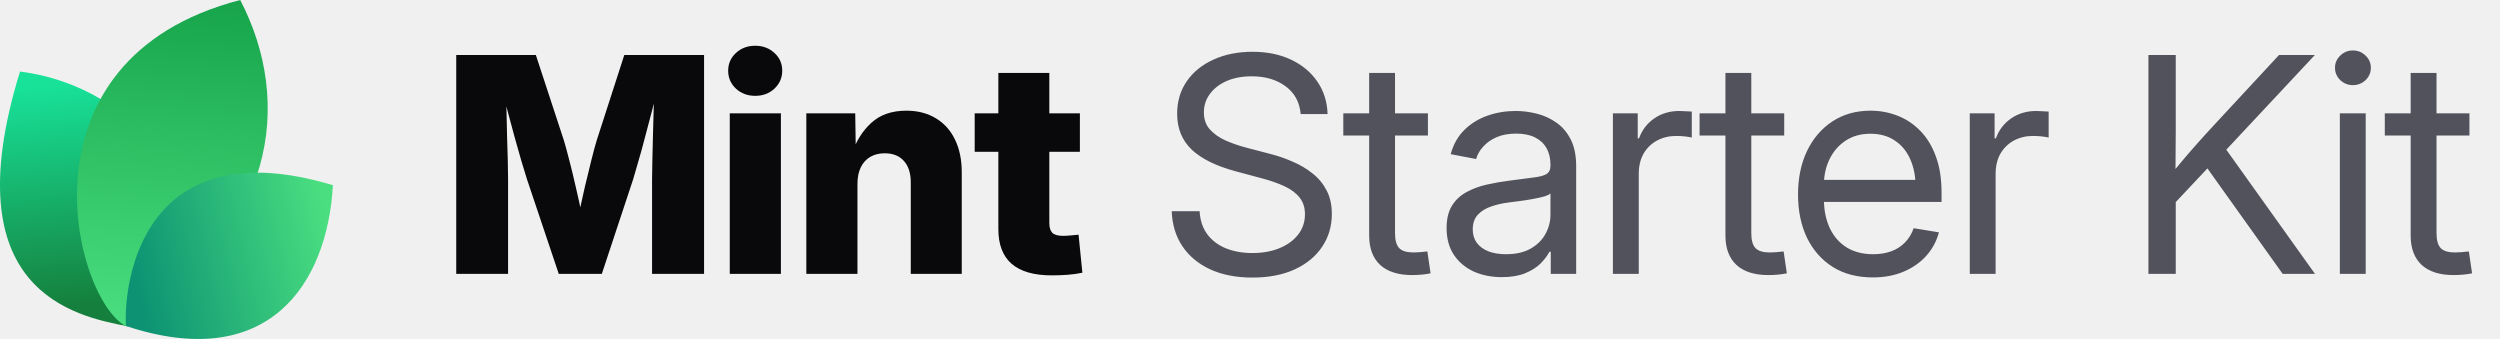
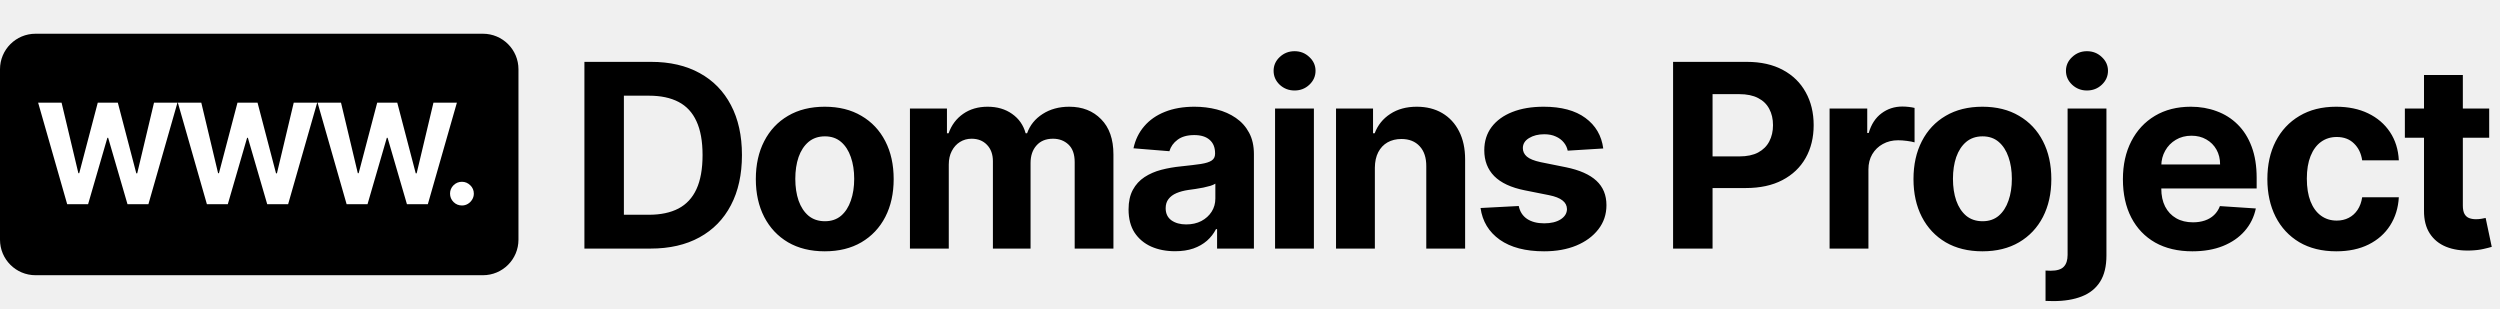
- <svg xmlns="http://www.w3.org/2000/svg" width="177" height="24" viewBox="0 0 177 24" fill="none">
-   <path d="M9.061 23.108C5.268 22.377 -3.391 20.627 1.417 5.064C9.634 6.099 16.973 14.064 9.061 23.108Z" fill="url(#paint0_linear_17557_2020)" />
-   <path d="M8.919 23.094C5.276 21.222 0.784 4.209 17.007 0C20.757 7.193 19.621 16.545 8.919 23.094Z" fill="url(#paint1_linear_17557_2020)" />
-   <path d="M8.914 23.079C8.735 19.882 10.159 9.085 23.57 13.111C23.181 20.123 18.984 26.418 8.914 23.079Z" fill="url(#paint2_linear_17557_2020)" />
-   <path d="M32.301 19.392V3.894H37.938L39.925 9.948C40.036 10.315 40.164 10.787 40.31 11.362C40.462 11.938 40.611 12.552 40.757 13.204C40.91 13.855 41.048 14.483 41.173 15.086C41.305 15.682 41.412 16.192 41.495 16.615H40.695C40.771 16.192 40.871 15.682 40.996 15.086C41.128 14.49 41.267 13.866 41.412 13.214C41.565 12.562 41.714 11.948 41.86 11.373C42.005 10.79 42.133 10.315 42.244 9.948L44.2 3.894H49.848V19.392H46.166V12.704C46.166 12.357 46.173 11.917 46.187 11.383C46.2 10.849 46.214 10.27 46.228 9.646C46.249 9.022 46.266 8.391 46.28 7.753C46.301 7.115 46.311 6.519 46.311 5.964H46.623C46.485 6.561 46.332 7.181 46.166 7.826C45.999 8.471 45.833 9.102 45.666 9.719C45.507 10.336 45.351 10.901 45.198 11.414C45.053 11.928 44.928 12.357 44.824 12.704L42.608 19.392H39.561L37.314 12.704C37.203 12.357 37.072 11.928 36.919 11.414C36.773 10.901 36.614 10.34 36.441 9.729C36.274 9.112 36.104 8.481 35.931 7.836C35.764 7.192 35.608 6.567 35.463 5.964H35.827C35.834 6.512 35.844 7.105 35.858 7.743C35.872 8.374 35.886 9.005 35.9 9.636C35.92 10.26 35.938 10.839 35.952 11.373C35.965 11.907 35.972 12.351 35.972 12.704V19.392H32.301ZM51.668 19.392V8.024H55.288V19.392H51.668ZM53.468 6.786C52.927 6.786 52.473 6.616 52.105 6.276C51.738 5.93 51.554 5.507 51.554 5.007C51.554 4.508 51.738 4.088 52.105 3.749C52.473 3.409 52.927 3.239 53.468 3.239C54.009 3.239 54.463 3.409 54.83 3.749C55.198 4.082 55.382 4.501 55.382 5.007C55.382 5.507 55.198 5.93 54.83 6.276C54.463 6.616 54.009 6.786 53.468 6.786ZM60.708 13.027V19.392H57.088V8.024H60.551L60.593 10.967H60.281C60.593 10.024 61.061 9.268 61.685 8.7C62.309 8.124 63.138 7.836 64.171 7.836C64.975 7.836 65.672 8.017 66.262 8.377C66.851 8.731 67.302 9.234 67.614 9.885C67.933 10.537 68.092 11.307 68.092 12.194V19.392H64.483V12.912C64.483 12.26 64.32 11.754 63.994 11.394C63.675 11.033 63.221 10.853 62.632 10.853C62.25 10.853 61.914 10.936 61.623 11.102C61.332 11.269 61.106 11.515 60.947 11.841C60.787 12.16 60.708 12.555 60.708 13.027ZM76.456 8.024V10.749H69.008V8.024H76.456ZM70.683 5.163H74.292V15.783C74.292 16.102 74.361 16.334 74.5 16.48C74.646 16.625 74.899 16.698 75.259 16.698C75.405 16.698 75.596 16.688 75.831 16.667C76.074 16.646 76.251 16.629 76.362 16.615L76.632 19.309C76.313 19.378 75.963 19.427 75.582 19.455C75.207 19.482 74.836 19.496 74.469 19.496C73.2 19.496 72.25 19.222 71.619 18.674C70.995 18.127 70.683 17.308 70.683 16.22V5.163Z" fill="#09090B" />
-   <path d="M88.667 19.652C87.523 19.652 86.528 19.458 85.682 19.07C84.843 18.681 84.188 18.137 83.716 17.437C83.245 16.736 82.992 15.908 82.957 14.951H84.933C84.968 15.596 85.148 16.14 85.474 16.584C85.8 17.021 86.24 17.354 86.795 17.582C87.35 17.804 87.974 17.915 88.667 17.915C89.388 17.915 90.026 17.801 90.581 17.572C91.143 17.343 91.583 17.024 91.902 16.615C92.228 16.199 92.391 15.717 92.391 15.169C92.391 14.698 92.266 14.306 92.017 13.994C91.767 13.675 91.413 13.408 90.956 13.193C90.498 12.978 89.954 12.787 89.323 12.621L87.502 12.132C86.123 11.765 85.082 11.255 84.382 10.603C83.689 9.944 83.342 9.095 83.342 8.055C83.342 7.174 83.571 6.404 84.028 5.746C84.486 5.087 85.117 4.577 85.921 4.217C86.726 3.849 87.645 3.666 88.678 3.666C89.718 3.666 90.63 3.853 91.413 4.227C92.204 4.602 92.824 5.122 93.275 5.787C93.726 6.446 93.965 7.209 93.993 8.076H92.089C92.013 7.23 91.656 6.574 91.018 6.11C90.387 5.638 89.586 5.403 88.615 5.403C87.95 5.403 87.36 5.513 86.847 5.735C86.341 5.957 85.946 6.262 85.661 6.651C85.377 7.032 85.235 7.469 85.235 7.961C85.235 8.447 85.377 8.849 85.661 9.168C85.946 9.48 86.317 9.74 86.774 9.948C87.232 10.149 87.724 10.319 88.251 10.457L89.884 10.884C90.439 11.023 90.977 11.206 91.496 11.435C92.023 11.657 92.495 11.934 92.911 12.267C93.334 12.593 93.67 12.995 93.92 13.474C94.17 13.945 94.294 14.504 94.294 15.149C94.294 16.015 94.066 16.788 93.608 17.468C93.157 18.148 92.512 18.681 91.673 19.07C90.834 19.458 89.832 19.652 88.667 19.652ZM101.097 8.024V9.594H95.106V8.024H101.097ZM96.937 5.163H98.767V16.521C98.767 17 98.865 17.347 99.059 17.562C99.26 17.77 99.6 17.874 100.078 17.874C100.21 17.874 100.366 17.867 100.546 17.853C100.733 17.832 100.903 17.815 101.056 17.801L101.285 19.351C101.097 19.392 100.886 19.423 100.65 19.444C100.414 19.465 100.189 19.475 99.974 19.475C98.996 19.475 98.244 19.236 97.717 18.758C97.197 18.272 96.937 17.579 96.937 16.677V5.163ZM106.33 19.621C105.595 19.621 104.932 19.489 104.343 19.226C103.754 18.955 103.285 18.564 102.939 18.05C102.592 17.53 102.419 16.896 102.419 16.147C102.419 15.495 102.547 14.965 102.804 14.556C103.06 14.146 103.403 13.828 103.833 13.599C104.263 13.363 104.742 13.186 105.269 13.068C105.796 12.95 106.333 12.857 106.881 12.787C107.574 12.69 108.132 12.617 108.555 12.569C108.978 12.52 109.287 12.441 109.481 12.33C109.675 12.212 109.772 12.014 109.772 11.737V11.654C109.772 11.203 109.679 10.815 109.492 10.489C109.311 10.163 109.041 9.91 108.68 9.729C108.32 9.549 107.872 9.459 107.338 9.459C106.805 9.459 106.34 9.546 105.945 9.719C105.556 9.892 105.241 10.118 104.998 10.395C104.755 10.665 104.593 10.953 104.509 11.258L102.71 10.915C102.897 10.222 103.22 9.65 103.677 9.199C104.135 8.748 104.679 8.412 105.31 8.19C105.941 7.968 106.607 7.857 107.307 7.857C107.8 7.857 108.295 7.92 108.795 8.044C109.301 8.169 109.765 8.381 110.188 8.679C110.611 8.97 110.951 9.369 111.208 9.875C111.464 10.374 111.593 11.005 111.593 11.768V19.392H109.793V17.822H109.7C109.568 18.085 109.363 18.359 109.086 18.643C108.809 18.921 108.444 19.153 107.994 19.34C107.543 19.527 106.988 19.621 106.33 19.621ZM106.621 17.998C107.321 17.998 107.904 17.867 108.368 17.603C108.84 17.333 109.19 16.986 109.419 16.563C109.654 16.133 109.772 15.682 109.772 15.211V13.692C109.703 13.769 109.554 13.841 109.325 13.911C109.096 13.973 108.829 14.032 108.524 14.088C108.226 14.143 107.921 14.192 107.609 14.233C107.304 14.275 107.033 14.309 106.798 14.337C106.354 14.393 105.938 14.49 105.549 14.628C105.168 14.76 104.86 14.954 104.624 15.211C104.388 15.467 104.27 15.811 104.27 16.241C104.27 16.615 104.367 16.934 104.561 17.198C104.762 17.461 105.04 17.662 105.393 17.801C105.747 17.933 106.156 17.998 106.621 17.998ZM114.193 19.392V8.024H115.951V9.792H116.045C116.253 9.209 116.61 8.741 117.116 8.388C117.622 8.034 118.219 7.857 118.905 7.857C119.058 7.857 119.217 7.864 119.384 7.878C119.55 7.885 119.682 7.892 119.779 7.899V9.74C119.716 9.719 119.578 9.695 119.363 9.667C119.155 9.639 118.922 9.625 118.666 9.625C118.174 9.625 117.726 9.733 117.324 9.948C116.922 10.163 116.603 10.471 116.367 10.874C116.138 11.276 116.024 11.758 116.024 12.319V19.392H114.193ZM126.322 8.024V9.594H120.33V8.024H126.322ZM122.161 5.163H123.992V16.521C123.992 17 124.089 17.347 124.283 17.562C124.484 17.77 124.824 17.874 125.302 17.874C125.434 17.874 125.59 17.867 125.77 17.853C125.958 17.832 126.127 17.815 126.28 17.801L126.509 19.351C126.322 19.392 126.11 19.423 125.874 19.444C125.639 19.465 125.413 19.475 125.198 19.475C124.221 19.475 123.468 19.236 122.941 18.758C122.421 18.272 122.161 17.579 122.161 16.677V5.163ZM132.604 19.642C131.502 19.642 130.555 19.396 129.765 18.903C128.974 18.404 128.364 17.714 127.934 16.834C127.511 15.946 127.3 14.927 127.3 13.775C127.3 12.611 127.511 11.584 127.934 10.697C128.364 9.802 128.964 9.102 129.734 8.596C130.51 8.089 131.408 7.836 132.428 7.836C133.1 7.836 133.738 7.954 134.341 8.19C134.952 8.426 135.489 8.783 135.954 9.261C136.425 9.74 136.793 10.343 137.056 11.071C137.327 11.792 137.462 12.645 137.462 13.63V14.296H128.433V12.735H136.463L135.631 13.297C135.631 12.541 135.506 11.876 135.257 11.3C135.007 10.725 134.643 10.277 134.165 9.958C133.686 9.632 133.107 9.469 132.428 9.469C131.748 9.469 131.162 9.632 130.67 9.958C130.177 10.284 129.796 10.725 129.526 11.279C129.262 11.827 129.13 12.441 129.13 13.12V14.046C129.13 14.864 129.273 15.572 129.557 16.168C129.841 16.757 130.243 17.211 130.763 17.53C131.283 17.842 131.901 17.998 132.615 17.998C133.093 17.998 133.523 17.929 133.905 17.79C134.293 17.645 134.619 17.433 134.882 17.156C135.153 16.879 135.354 16.546 135.486 16.157L137.275 16.449C137.108 17.08 136.81 17.634 136.38 18.113C135.95 18.591 135.413 18.966 134.768 19.236C134.123 19.507 133.402 19.642 132.604 19.642ZM139.459 19.392V8.024H141.217V9.792H141.311C141.519 9.209 141.876 8.741 142.382 8.388C142.888 8.034 143.485 7.857 144.171 7.857C144.324 7.857 144.483 7.864 144.649 7.878C144.816 7.885 144.948 7.892 145.045 7.899V9.74C144.982 9.719 144.844 9.695 144.629 9.667C144.421 9.639 144.188 9.625 143.932 9.625C143.439 9.625 142.992 9.733 142.59 9.948C142.188 10.163 141.869 10.471 141.633 10.874C141.404 11.276 141.29 11.758 141.29 12.319V19.392H139.459ZM153.429 14.961V12.715C153.783 12.257 154.136 11.82 154.49 11.404C154.844 10.981 155.204 10.565 155.572 10.156C155.939 9.74 156.314 9.327 156.695 8.918L161.355 3.894H163.893L157.277 10.967H157.184L153.429 14.961ZM152.108 19.392V3.894H154.043V9.241L154.022 12.559L154.043 13.505V19.392H152.108ZM161.615 19.392L155.967 11.477L157.173 9.969L163.903 19.392H161.615ZM165.661 19.392V8.024H167.492V19.392H165.661ZM166.587 6.027C166.24 6.027 165.942 5.909 165.692 5.673C165.443 5.43 165.318 5.139 165.318 4.799C165.318 4.459 165.443 4.172 165.692 3.936C165.942 3.693 166.24 3.572 166.587 3.572C166.934 3.572 167.232 3.693 167.482 3.936C167.731 4.172 167.856 4.459 167.856 4.799C167.856 5.139 167.731 5.43 167.482 5.673C167.232 5.909 166.934 6.027 166.587 6.027ZM174.836 8.024V9.594H168.844V8.024H174.836ZM170.675 5.163H172.506V16.521C172.506 17 172.603 17.347 172.797 17.562C172.998 17.77 173.338 17.874 173.816 17.874C173.948 17.874 174.104 17.867 174.284 17.853C174.472 17.832 174.641 17.815 174.794 17.801L175.023 19.351C174.836 19.392 174.624 19.423 174.388 19.444C174.153 19.465 173.927 19.475 173.712 19.475C172.735 19.475 171.982 19.236 171.455 18.758C170.935 18.272 170.675 17.579 170.675 16.677V5.163Z" fill="#52525C" />
-   <defs>
-     <linearGradient id="paint0_linear_17557_2020" x1="3.776" y1="5.916" x2="5.232" y2="21.559" gradientUnits="userSpaceOnUse">
-       <stop stop-color="#18E299" />
-       <stop offset="1" stop-color="#15803D" />
-     </linearGradient>
-     <linearGradient id="paint1_linear_17557_2020" x1="12.171" y1="-0.718" x2="10.19" y2="22.983" gradientUnits="userSpaceOnUse">
-       <stop stop-color="#16A34A" />
-       <stop offset="1" stop-color="#4ADE80" />
-     </linearGradient>
-     <linearGradient id="paint2_linear_17557_2020" x1="23.133" y1="15.353" x2="9.338" y2="18.52" gradientUnits="userSpaceOnUse">
-       <stop stop-color="#4ADE80" />
-       <stop offset="1" stop-color="#0D9373" />
-     </linearGradient>
-   </defs>
+ <svg xmlns="http://www.w3.org/2000/svg" width="704" height="87" viewBox="0 0 704 87" fill="none">
+   <rect y="9.5" width="146" height="68" rx="10" fill="black" />
+   <path d="M18.918 57.5L10.74 28.918H17.341L22.072 48.778H22.309L27.529 28.918H33.181L38.386 48.819H38.638L43.369 28.918H49.97L41.792 57.5H35.902L30.459 38.813H30.236L24.807 57.5H18.918ZM58.262 57.5L50.084 28.918H56.685L61.416 48.778H61.654L66.873 28.918H72.525L77.731 48.819H77.982L82.713 28.918H89.314L81.136 57.5H75.247L69.804 38.813H69.581L64.152 57.5H58.262ZM97.607 57.5L89.429 28.918H96.03L100.761 48.778H100.998L106.218 28.918H111.87L117.075 48.819H117.327L122.058 28.918H128.659L120.481 57.5H114.591L109.148 38.813H108.925L103.496 57.5H97.607ZM130.082 57.863C129.161 57.863 128.37 57.537 127.709 56.886C127.058 56.225 126.732 55.434 126.732 54.513C126.732 53.602 127.058 52.82 127.709 52.169C128.37 51.517 129.161 51.192 130.082 51.192C130.975 51.192 131.756 51.517 132.426 52.169C133.096 52.82 133.431 53.602 133.431 54.513C133.431 55.127 133.273 55.69 132.957 56.202C132.649 56.705 132.245 57.109 131.742 57.416C131.24 57.714 130.686 57.863 130.082 57.863Z" fill="white" />
+   <path d="M183.209 70H164.57V17.421H183.363C188.651 17.421 193.204 18.474 197.021 20.579C200.837 22.667 203.773 25.671 205.827 29.59C207.898 33.51 208.933 38.2 208.933 43.659C208.933 49.136 207.898 53.843 205.827 57.78C203.773 61.716 200.82 64.737 196.969 66.842C193.135 68.947 188.549 70 183.209 70ZM175.686 60.475H182.746C186.033 60.475 188.797 59.893 191.039 58.73C193.298 57.548 194.993 55.726 196.122 53.261C197.269 50.779 197.842 47.579 197.842 43.659C197.842 39.774 197.269 36.599 196.122 34.135C194.993 31.67 193.307 29.856 191.065 28.692C188.822 27.528 186.058 26.946 182.772 26.946H175.686V60.475ZM232.249 70.77C228.261 70.77 224.812 69.923 221.903 68.229C219.01 66.517 216.777 64.138 215.202 61.091C213.628 58.028 212.84 54.476 212.84 50.437C212.84 46.364 213.628 42.804 215.202 39.757C216.777 36.693 219.01 34.314 221.903 32.62C224.812 30.908 228.261 30.053 232.249 30.053C236.237 30.053 239.677 30.908 242.57 32.62C245.479 34.314 247.721 36.693 249.296 39.757C250.871 42.804 251.658 46.364 251.658 50.437C251.658 54.476 250.871 58.028 249.296 61.091C247.721 64.138 245.479 66.517 242.57 68.229C239.677 69.923 236.237 70.77 232.249 70.77ZM232.3 62.298C234.115 62.298 235.629 61.785 236.845 60.758C238.06 59.714 238.976 58.293 239.592 56.496C240.225 54.699 240.542 52.654 240.542 50.36C240.542 48.067 240.225 46.021 239.592 44.224C238.976 42.427 238.06 41.006 236.845 39.962C235.629 38.918 234.115 38.396 232.3 38.396C230.469 38.396 228.929 38.918 227.679 39.962C226.447 41.006 225.514 42.427 224.881 44.224C224.265 46.021 223.957 48.067 223.957 50.36C223.957 52.654 224.265 54.699 224.881 56.496C225.514 58.293 226.447 59.714 227.679 60.758C228.929 61.785 230.469 62.298 232.3 62.298ZM256.239 70V30.566H266.662V37.523H267.125C267.946 35.213 269.315 33.39 271.232 32.055C273.149 30.72 275.443 30.053 278.113 30.053C280.817 30.053 283.119 30.729 285.019 32.081C286.919 33.416 288.185 35.23 288.818 37.523H289.229C290.034 35.264 291.488 33.459 293.594 32.106C295.716 30.737 298.223 30.053 301.116 30.053C304.796 30.053 307.782 31.225 310.076 33.57C312.386 35.898 313.542 39.201 313.542 43.48V70H302.631V45.636C302.631 43.445 302.049 41.802 300.885 40.707C299.721 39.611 298.266 39.064 296.52 39.064C294.535 39.064 292.986 39.697 291.874 40.964C290.761 42.213 290.205 43.865 290.205 45.919V70H279.602V45.405C279.602 43.471 279.045 41.931 277.933 40.784C276.838 39.637 275.391 39.064 273.594 39.064C272.379 39.064 271.284 39.372 270.308 39.988C269.35 40.587 268.588 41.434 268.023 42.53C267.458 43.608 267.176 44.874 267.176 46.329V70H256.239ZM330.895 70.745C328.379 70.745 326.137 70.308 324.169 69.435C322.201 68.545 320.643 67.236 319.496 65.507C318.367 63.761 317.802 61.588 317.802 58.986C317.802 56.795 318.204 54.956 319.008 53.467C319.813 51.977 320.908 50.779 322.295 49.872C323.681 48.965 325.256 48.281 327.019 47.818C328.799 47.356 330.664 47.031 332.615 46.843C334.909 46.603 336.757 46.381 338.161 46.175C339.564 45.953 340.583 45.628 341.216 45.2C341.849 44.772 342.166 44.139 342.166 43.3V43.146C342.166 41.52 341.652 40.262 340.625 39.372C339.615 38.482 338.178 38.037 336.312 38.037C334.344 38.037 332.778 38.473 331.614 39.346C330.45 40.202 329.68 41.28 329.303 42.581L319.188 41.76C319.702 39.363 320.711 37.292 322.218 35.547C323.724 33.784 325.666 32.432 328.045 31.49C330.442 30.532 333.214 30.053 336.364 30.053C338.554 30.053 340.651 30.309 342.653 30.823C344.673 31.336 346.462 32.132 348.019 33.21C349.594 34.289 350.835 35.675 351.742 37.369C352.649 39.047 353.102 41.058 353.102 43.403V70H342.73V64.532H342.422C341.789 65.764 340.942 66.851 339.881 67.792C338.82 68.716 337.545 69.444 336.055 69.974C334.566 70.488 332.846 70.745 330.895 70.745ZM334.027 63.197C335.636 63.197 337.057 62.88 338.289 62.247C339.521 61.596 340.488 60.723 341.19 59.628C341.892 58.533 342.243 57.292 342.243 55.905V51.721C341.9 51.943 341.43 52.149 340.831 52.337C340.249 52.508 339.59 52.671 338.854 52.825C338.118 52.962 337.382 53.09 336.646 53.21C335.91 53.312 335.242 53.407 334.643 53.492C333.36 53.68 332.239 53.98 331.28 54.391C330.322 54.801 329.577 55.358 329.047 56.059C328.516 56.744 328.251 57.6 328.251 58.627C328.251 60.116 328.79 61.254 329.868 62.041C330.964 62.812 332.35 63.197 334.027 63.197ZM359.057 70V30.566H369.994V70H359.057ZM364.551 25.483C362.925 25.483 361.53 24.944 360.366 23.865C359.22 22.77 358.646 21.461 358.646 19.937C358.646 18.431 359.22 17.139 360.366 16.061C361.53 14.965 362.925 14.418 364.551 14.418C366.177 14.418 367.563 14.965 368.71 16.061C369.874 17.139 370.456 18.431 370.456 19.937C370.456 21.461 369.874 22.77 368.71 23.865C367.563 24.944 366.177 25.483 364.551 25.483ZM387.161 47.202V70H376.224V30.566H386.648V37.523H387.11C387.983 35.23 389.446 33.416 391.5 32.081C393.554 30.729 396.044 30.053 398.971 30.053C401.709 30.053 404.097 30.652 406.134 31.85C408.17 33.048 409.754 34.759 410.883 36.984C412.013 39.192 412.578 41.828 412.578 44.892V70H401.641V46.843C401.658 44.429 401.042 42.547 399.792 41.195C398.543 39.825 396.823 39.141 394.632 39.141C393.16 39.141 391.859 39.458 390.73 40.091C389.617 40.724 388.744 41.648 388.111 42.864C387.495 44.062 387.178 45.508 387.161 47.202ZM451.477 41.811L441.465 42.427C441.294 41.571 440.926 40.801 440.361 40.116C439.796 39.415 439.052 38.858 438.127 38.448C437.22 38.02 436.133 37.806 434.867 37.806C433.172 37.806 431.743 38.165 430.579 38.884C429.416 39.586 428.834 40.527 428.834 41.708C428.834 42.65 429.21 43.445 429.963 44.096C430.716 44.746 432.009 45.268 433.84 45.662L440.977 47.099C444.811 47.887 447.669 49.153 449.552 50.899C451.435 52.645 452.376 54.938 452.376 57.78C452.376 60.364 451.614 62.632 450.091 64.583C448.585 66.534 446.514 68.057 443.878 69.153C441.259 70.231 438.239 70.77 434.815 70.77C429.595 70.77 425.436 69.683 422.338 67.51C419.258 65.319 417.452 62.341 416.921 58.575L427.678 58.011C428.004 59.602 428.791 60.818 430.04 61.656C431.29 62.478 432.89 62.889 434.841 62.889C436.758 62.889 438.298 62.521 439.462 61.785C440.643 61.032 441.242 60.065 441.259 58.883C441.242 57.891 440.823 57.078 440.001 56.445C439.18 55.794 437.913 55.298 436.202 54.956L429.373 53.595C425.522 52.825 422.655 51.49 420.772 49.59C418.907 47.69 417.974 45.268 417.974 42.324C417.974 39.791 418.659 37.609 420.028 35.778C421.414 33.946 423.357 32.534 425.856 31.542C428.372 30.549 431.315 30.053 434.687 30.053C439.668 30.053 443.587 31.105 446.445 33.21C449.321 35.316 450.998 38.182 451.477 41.811ZM471.14 70V17.421H491.884C495.872 17.421 499.269 18.183 502.076 19.706C504.883 21.212 507.022 23.309 508.494 25.996C509.983 28.666 510.728 31.747 510.728 35.239C510.728 38.73 509.975 41.811 508.469 44.481C506.963 47.151 504.78 49.23 501.922 50.719C499.081 52.209 495.641 52.953 491.601 52.953H478.38V44.044H489.804C491.944 44.044 493.707 43.676 495.093 42.941C496.496 42.187 497.54 41.152 498.225 39.834C498.927 38.499 499.278 36.967 499.278 35.239C499.278 33.493 498.927 31.97 498.225 30.669C497.54 29.351 496.496 28.332 495.093 27.614C493.69 26.878 491.91 26.51 489.753 26.51H482.256V70H471.14ZM515.213 70V30.566H525.816V37.446H526.227C526.945 34.999 528.152 33.151 529.846 31.901C531.541 30.634 533.492 30.001 535.7 30.001C536.248 30.001 536.838 30.035 537.471 30.104C538.105 30.172 538.661 30.267 539.14 30.386V40.091C538.627 39.937 537.916 39.8 537.009 39.68C536.102 39.56 535.272 39.5 534.519 39.5C532.91 39.5 531.472 39.851 530.206 40.553C528.956 41.237 527.964 42.196 527.228 43.428C526.509 44.661 526.15 46.081 526.15 47.69V70H515.213ZM558.246 70.77C554.258 70.77 550.809 69.923 547.9 68.229C545.007 66.517 542.773 64.138 541.199 61.091C539.624 58.028 538.837 54.476 538.837 50.437C538.837 46.364 539.624 42.804 541.199 39.757C542.773 36.693 545.007 34.314 547.9 32.62C550.809 30.908 554.258 30.053 558.246 30.053C562.234 30.053 565.674 30.908 568.566 32.62C571.476 34.314 573.718 36.693 575.293 39.757C576.867 42.804 577.655 46.364 577.655 50.437C577.655 54.476 576.867 58.028 575.293 61.091C573.718 64.138 571.476 66.517 568.566 68.229C565.674 69.923 562.234 70.77 558.246 70.77ZM558.297 62.298C560.111 62.298 561.626 61.785 562.841 60.758C564.057 59.714 564.972 58.293 565.588 56.496C566.222 54.699 566.538 52.654 566.538 50.36C566.538 48.067 566.222 46.021 565.588 44.224C564.972 42.427 564.057 41.006 562.841 39.962C561.626 38.918 560.111 38.396 558.297 38.396C556.466 38.396 554.925 38.918 553.676 39.962C552.444 41.006 551.511 42.427 550.878 44.224C550.261 46.021 549.953 48.067 549.953 50.36C549.953 52.654 550.261 54.699 550.878 56.496C551.511 58.293 552.444 59.714 553.676 60.758C554.925 61.785 556.466 62.298 558.297 62.298ZM582.236 30.566H593.173V71.951C593.173 74.998 592.574 77.462 591.376 79.345C590.177 81.228 588.457 82.606 586.215 83.478C583.99 84.351 581.329 84.788 578.231 84.788C577.854 84.788 577.495 84.779 577.153 84.762C576.793 84.762 576.417 84.754 576.023 84.736V76.187C576.314 76.204 576.571 76.213 576.793 76.213C576.999 76.23 577.221 76.239 577.461 76.239C579.224 76.239 580.456 75.862 581.158 75.109C581.876 74.373 582.236 73.26 582.236 71.771V30.566ZM587.679 25.483C586.07 25.483 584.683 24.944 583.52 23.865C582.356 22.77 581.774 21.461 581.774 19.937C581.774 18.431 582.356 17.139 583.52 16.061C584.683 14.965 586.07 14.418 587.679 14.418C589.322 14.418 590.717 14.965 591.863 16.061C593.027 17.139 593.609 18.431 593.609 19.937C593.609 21.461 593.027 22.77 591.863 23.865C590.717 24.944 589.322 25.483 587.679 25.483ZM617.374 70.77C613.318 70.77 609.827 69.949 606.9 68.306C603.99 66.645 601.748 64.301 600.173 61.271C598.599 58.225 597.812 54.622 597.812 50.463C597.812 46.406 598.599 42.846 600.173 39.783C601.748 36.719 603.965 34.331 606.823 32.62C609.698 30.908 613.07 30.053 616.938 30.053C619.54 30.053 621.961 30.472 624.204 31.311C626.463 32.132 628.431 33.373 630.108 35.033C631.803 36.693 633.121 38.781 634.062 41.297C635.003 43.796 635.474 46.723 635.474 50.078V53.081H602.176V46.304H625.179C625.179 44.729 624.837 43.334 624.152 42.119C623.468 40.904 622.518 39.954 621.302 39.269C620.104 38.568 618.709 38.217 617.118 38.217C615.458 38.217 613.986 38.602 612.702 39.372C611.435 40.125 610.443 41.143 609.724 42.427C609.005 43.694 608.637 45.106 608.62 46.663V53.107C608.62 55.058 608.979 56.744 609.698 58.165C610.434 59.585 611.47 60.681 612.805 61.451C614.14 62.221 615.723 62.606 617.554 62.606C618.769 62.606 619.882 62.435 620.892 62.093C621.901 61.75 622.766 61.237 623.485 60.552C624.204 59.868 624.751 59.029 625.128 58.036L635.243 58.704C634.73 61.134 633.677 63.257 632.085 65.071C630.511 66.868 628.474 68.271 625.975 69.281C623.493 70.274 620.626 70.77 617.374 70.77ZM657.898 70.77C653.859 70.77 650.384 69.914 647.475 68.203C644.582 66.474 642.357 64.078 640.8 61.014C639.259 57.951 638.489 54.425 638.489 50.437C638.489 46.398 639.268 42.855 640.825 39.808C642.4 36.745 644.634 34.357 647.526 32.646C650.419 30.917 653.859 30.053 657.847 30.053C661.287 30.053 664.299 30.677 666.884 31.927C669.468 33.176 671.513 34.931 673.019 37.19C674.526 39.449 675.356 42.102 675.51 45.148H665.189C664.898 43.18 664.128 41.597 662.879 40.399C661.646 39.184 660.029 38.576 658.026 38.576C656.332 38.576 654.851 39.038 653.585 39.962C652.335 40.87 651.36 42.196 650.658 43.942C649.956 45.688 649.606 47.801 649.606 50.283C649.606 52.799 649.948 54.938 650.633 56.701C651.334 58.464 652.318 59.808 653.585 60.732C654.851 61.656 656.332 62.118 658.026 62.118C659.276 62.118 660.397 61.862 661.39 61.348C662.399 60.835 663.229 60.09 663.88 59.115C664.547 58.122 664.984 56.932 665.189 55.546H675.51C675.339 58.558 674.517 61.211 673.045 63.505C671.59 65.781 669.579 67.561 667.012 68.845C664.445 70.128 661.407 70.77 657.898 70.77ZM700.957 30.566V38.781H677.209V30.566H700.957ZM682.6 21.118H693.537V57.882C693.537 58.892 693.691 59.679 693.999 60.244C694.307 60.792 694.735 61.177 695.283 61.4C695.848 61.622 696.498 61.733 697.234 61.733C697.748 61.733 698.261 61.691 698.775 61.605C699.288 61.502 699.682 61.425 699.956 61.374L701.676 69.512C701.128 69.683 700.358 69.88 699.365 70.103C698.372 70.342 697.166 70.488 695.745 70.539C693.109 70.642 690.799 70.291 688.813 69.487C686.845 68.682 685.313 67.433 684.218 65.738C683.122 64.044 682.583 61.904 682.6 59.32V21.118Z" fill="black" />
</svg>
